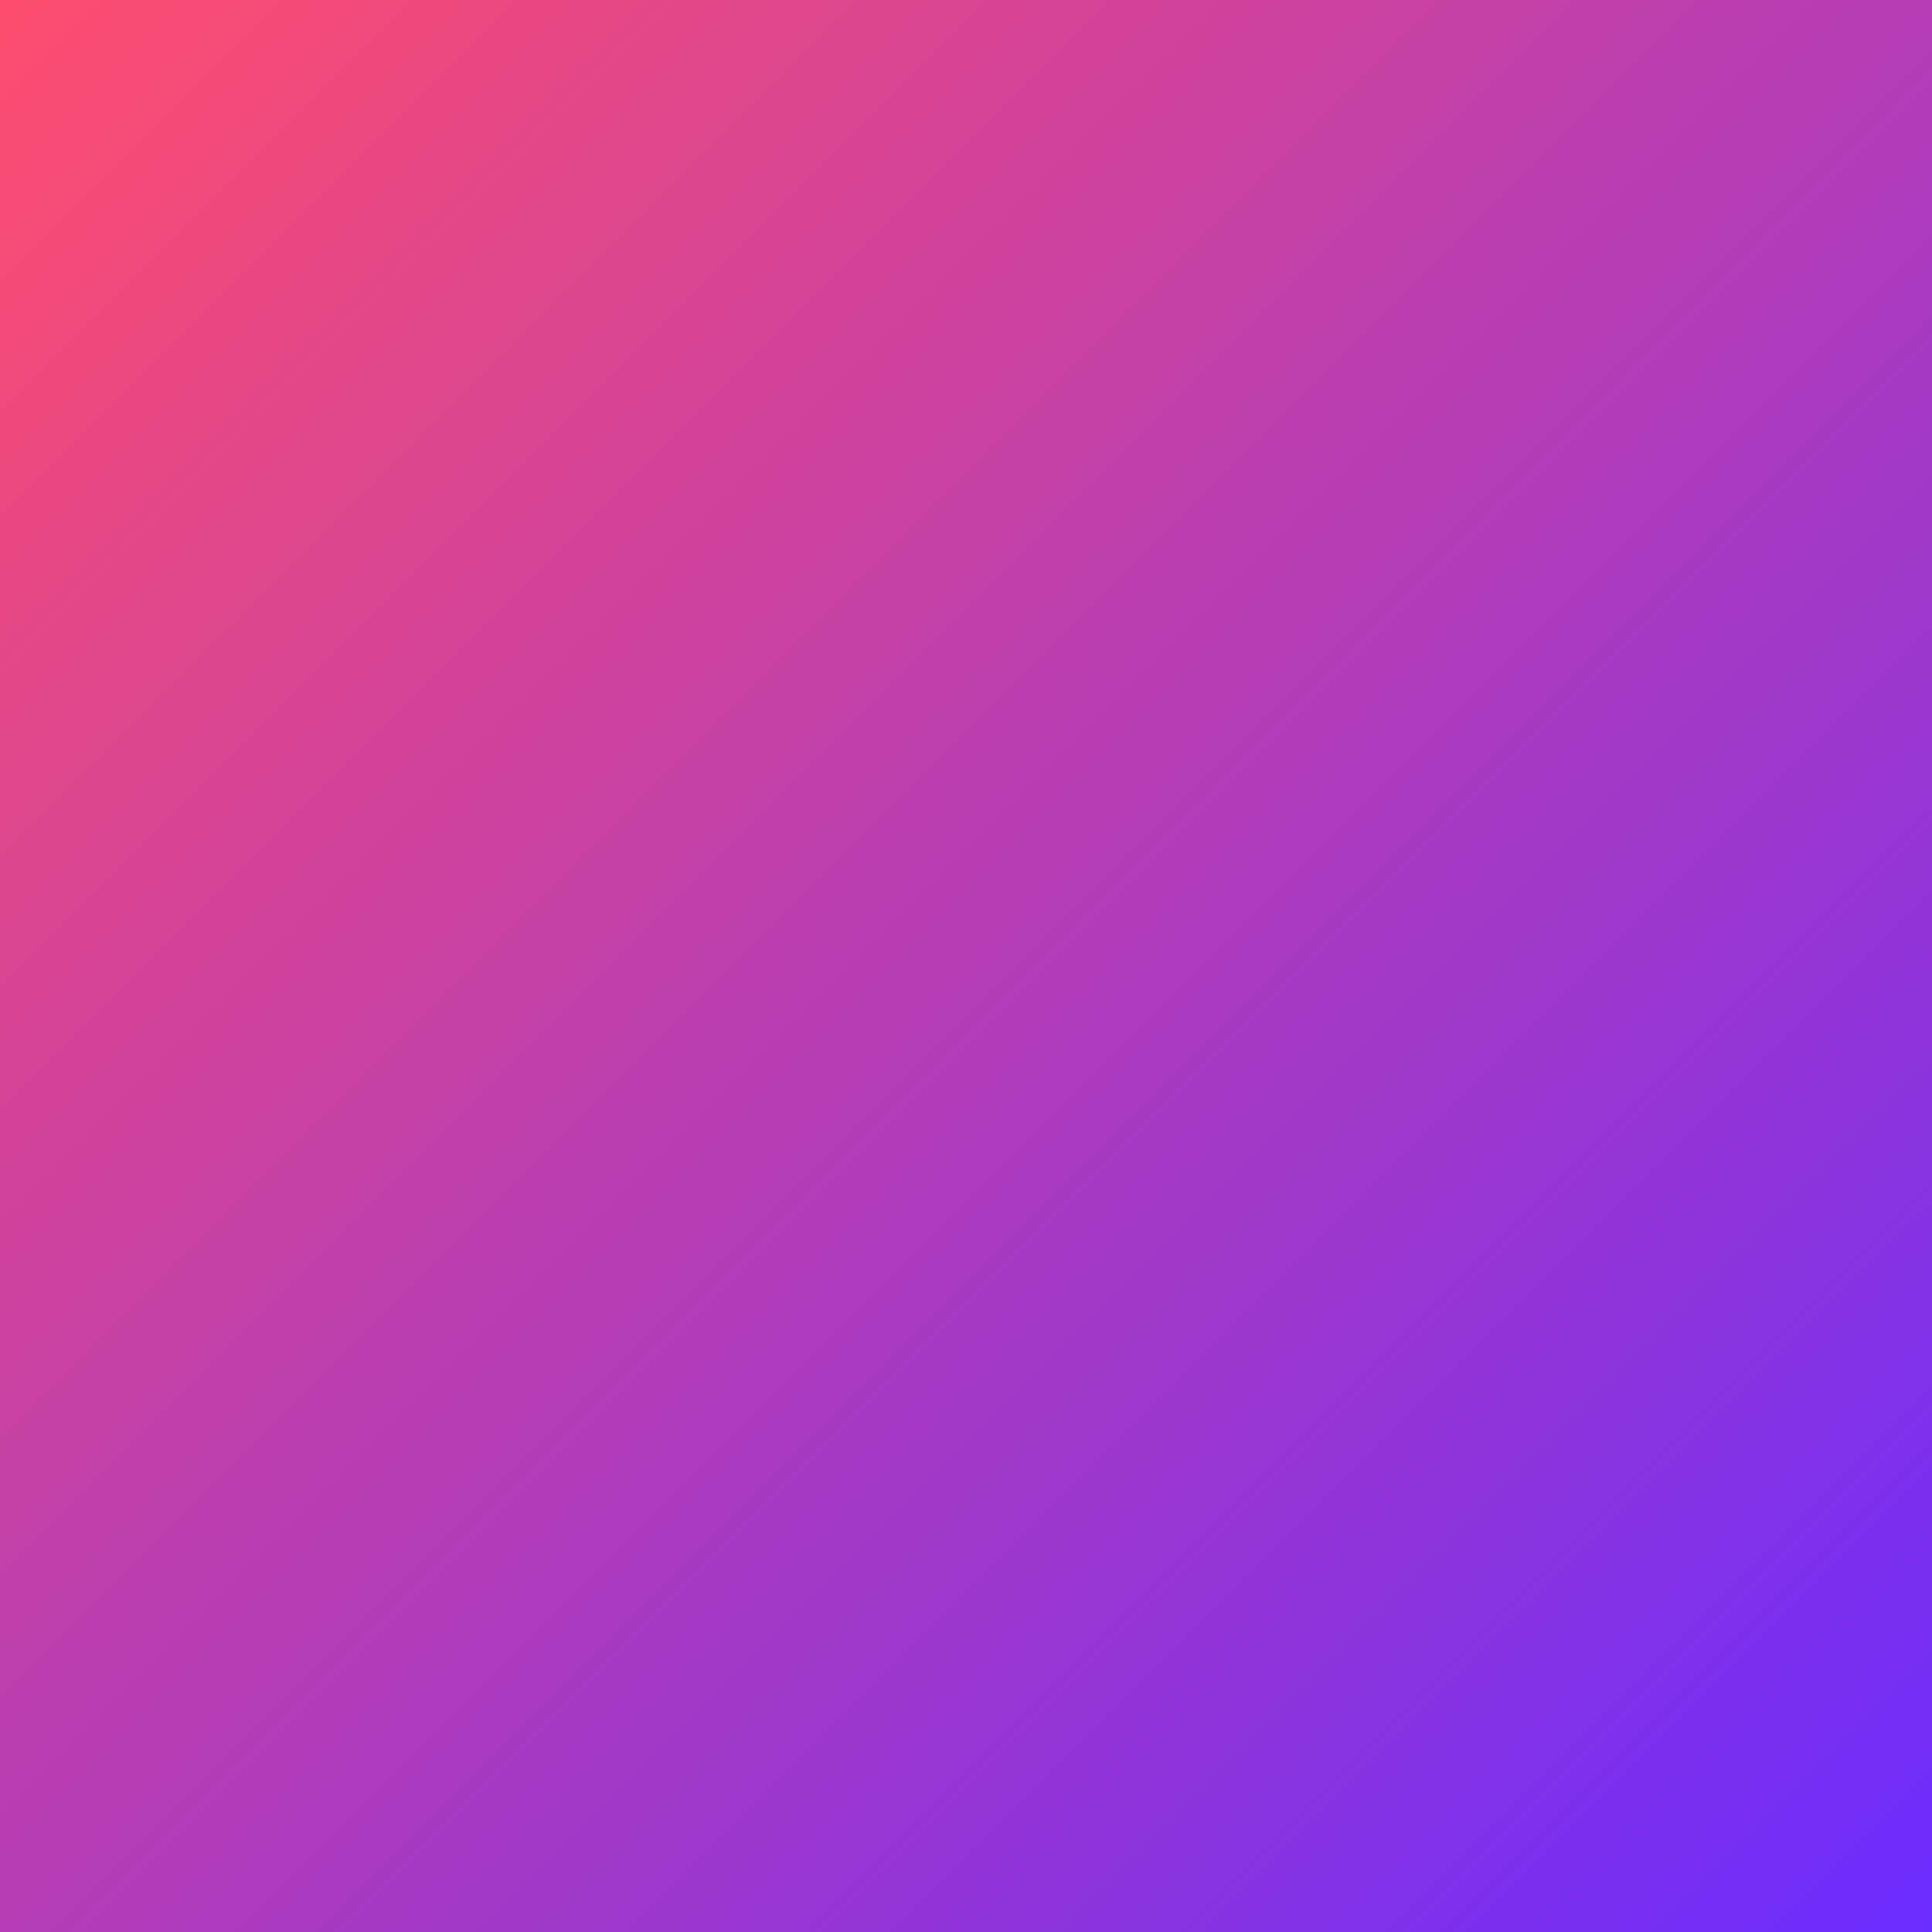
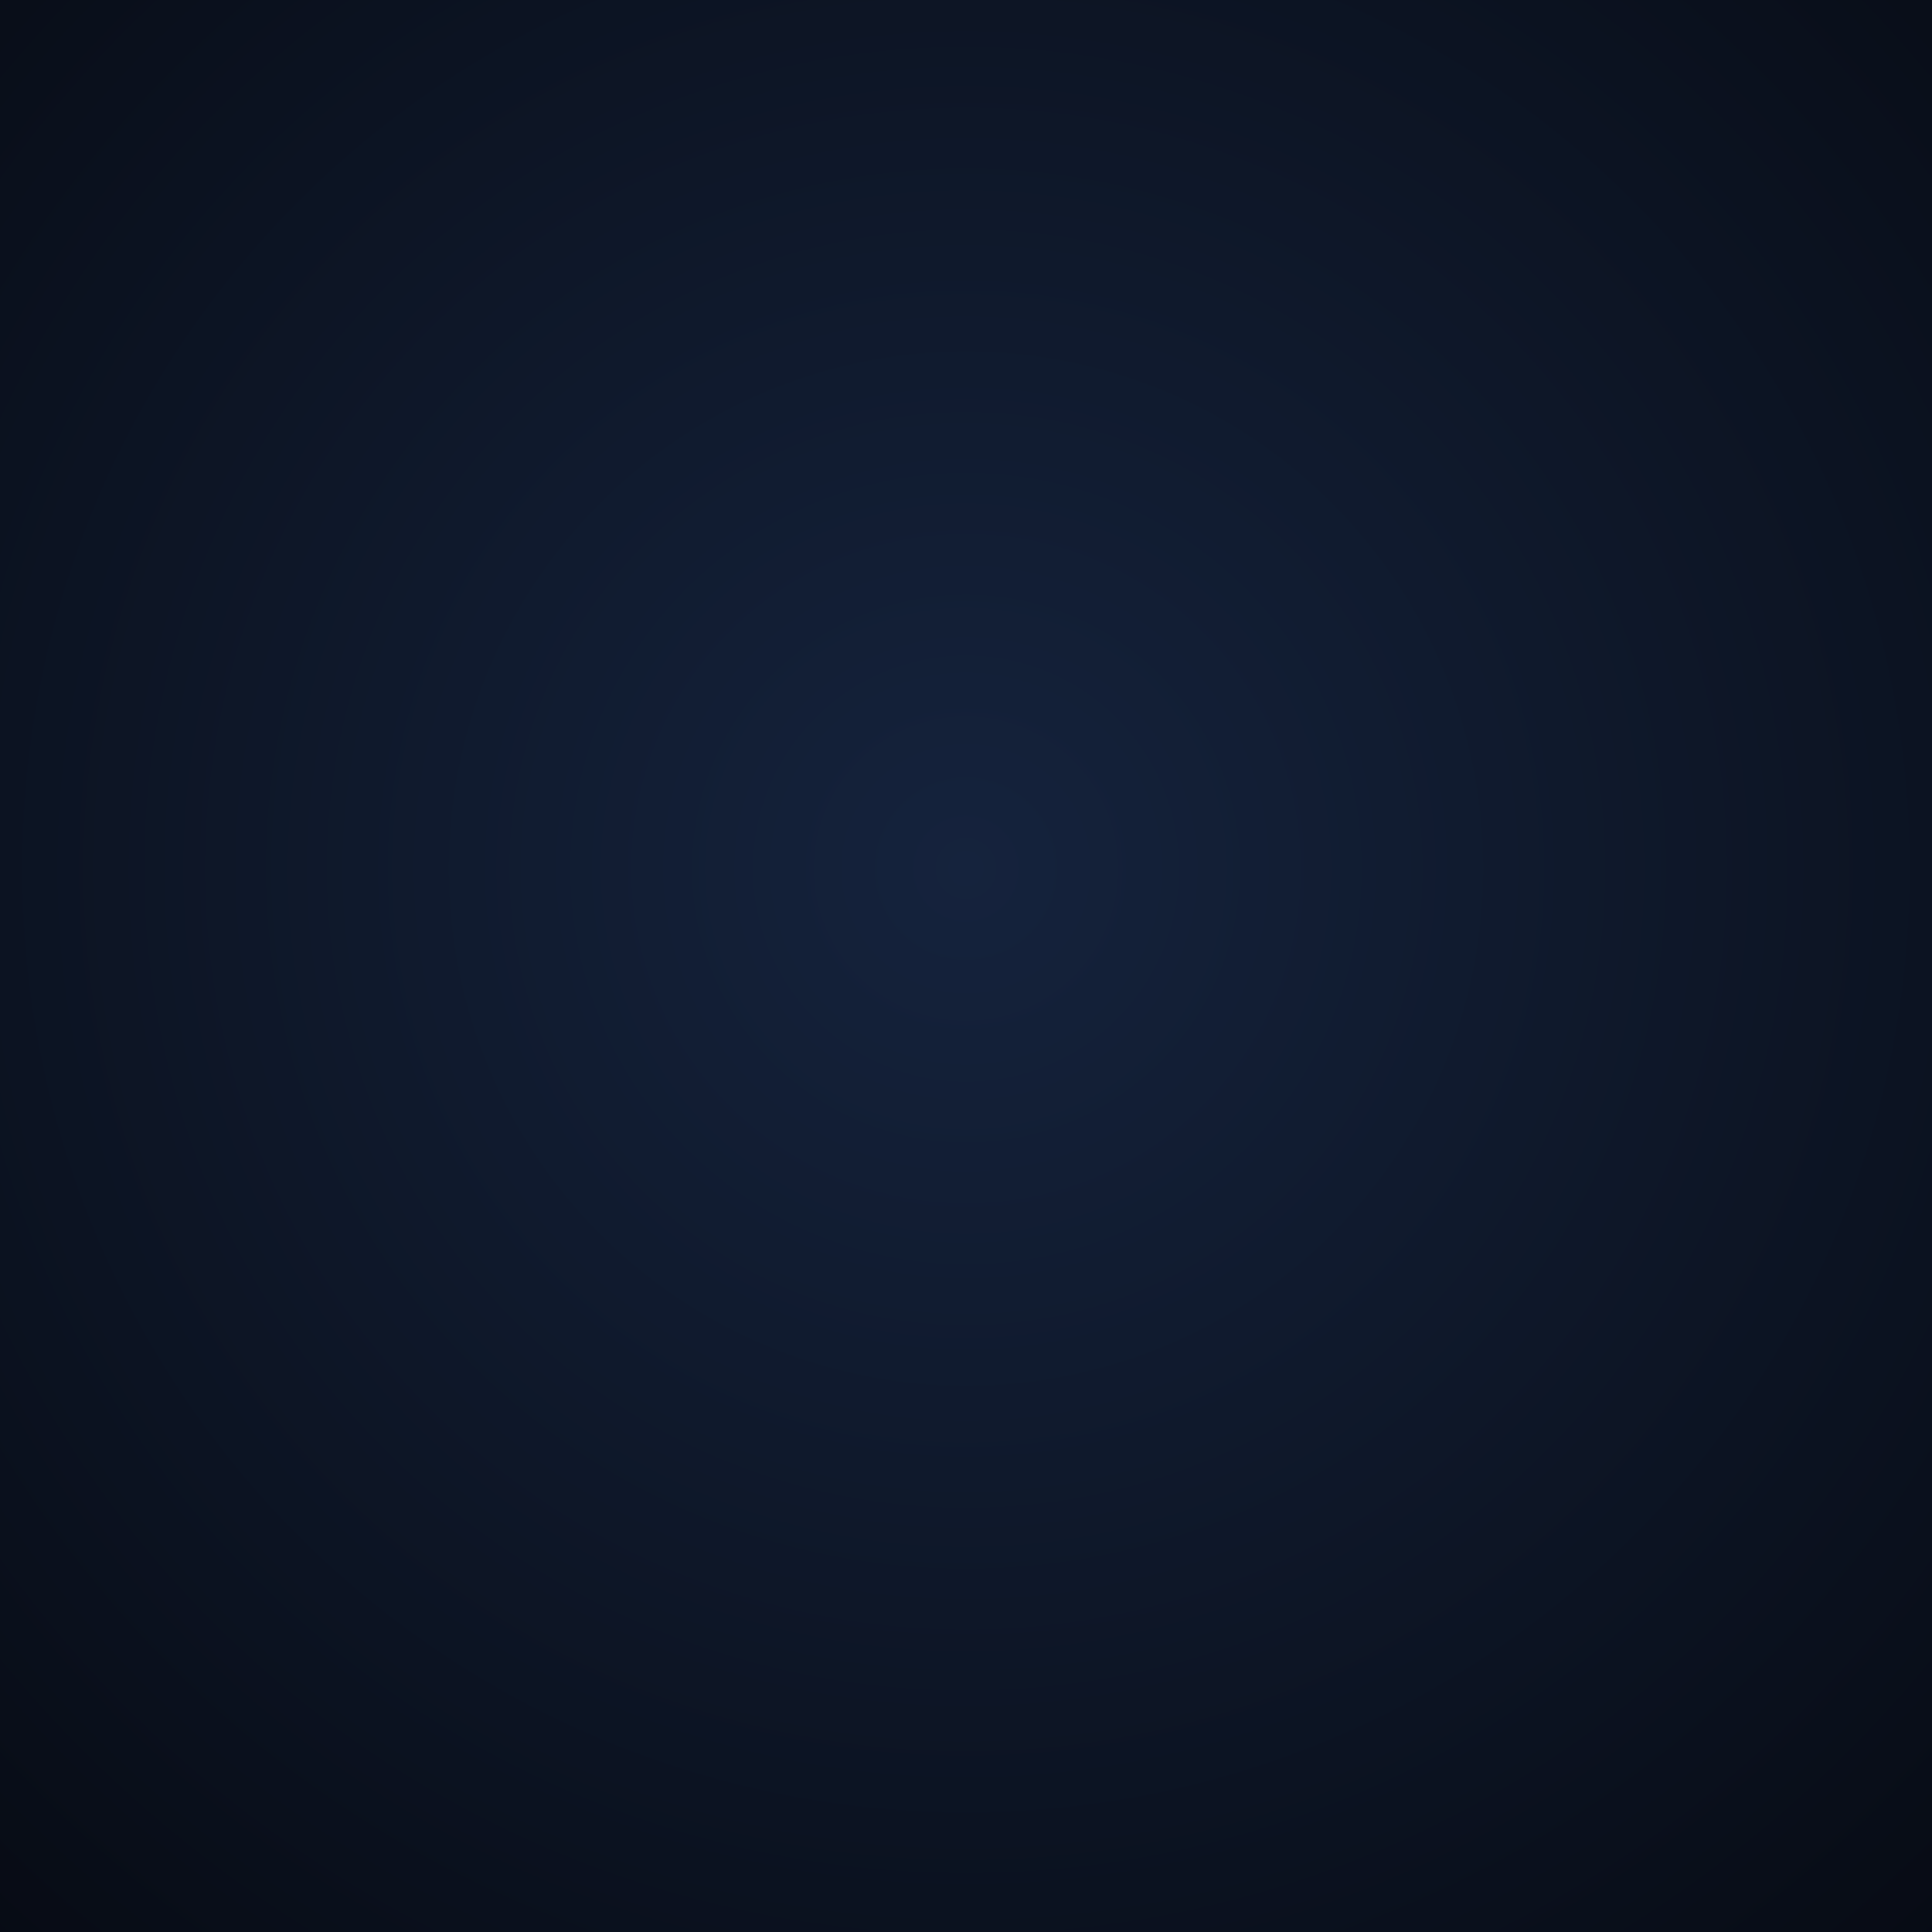
<svg xmlns="http://www.w3.org/2000/svg" width="456" height="456" viewBox="0 0 108 108" version="1.1">
  <defs>
-     <linearGradient id="bg" x1="0" y1="0" x2="1" y2="1">
-       <stop offset="0" stop-color="#FF4D6D" />
-       <stop offset="1" stop-color="#6A2CFF" />
-     </linearGradient>
+     <radialGradient id="tile" cx=".5" cy=".45" r=".75">
+       <stop offset="0" stop-color="#15233d" />
+       <stop offset="1" stop-color="#070b14" />
+     </radialGradient>
  </defs>
-   <rect width="108" height="108" fill="url(#bg)" />
+   <rect width="108" height="108" fill="url(#tile)" />
</svg>
